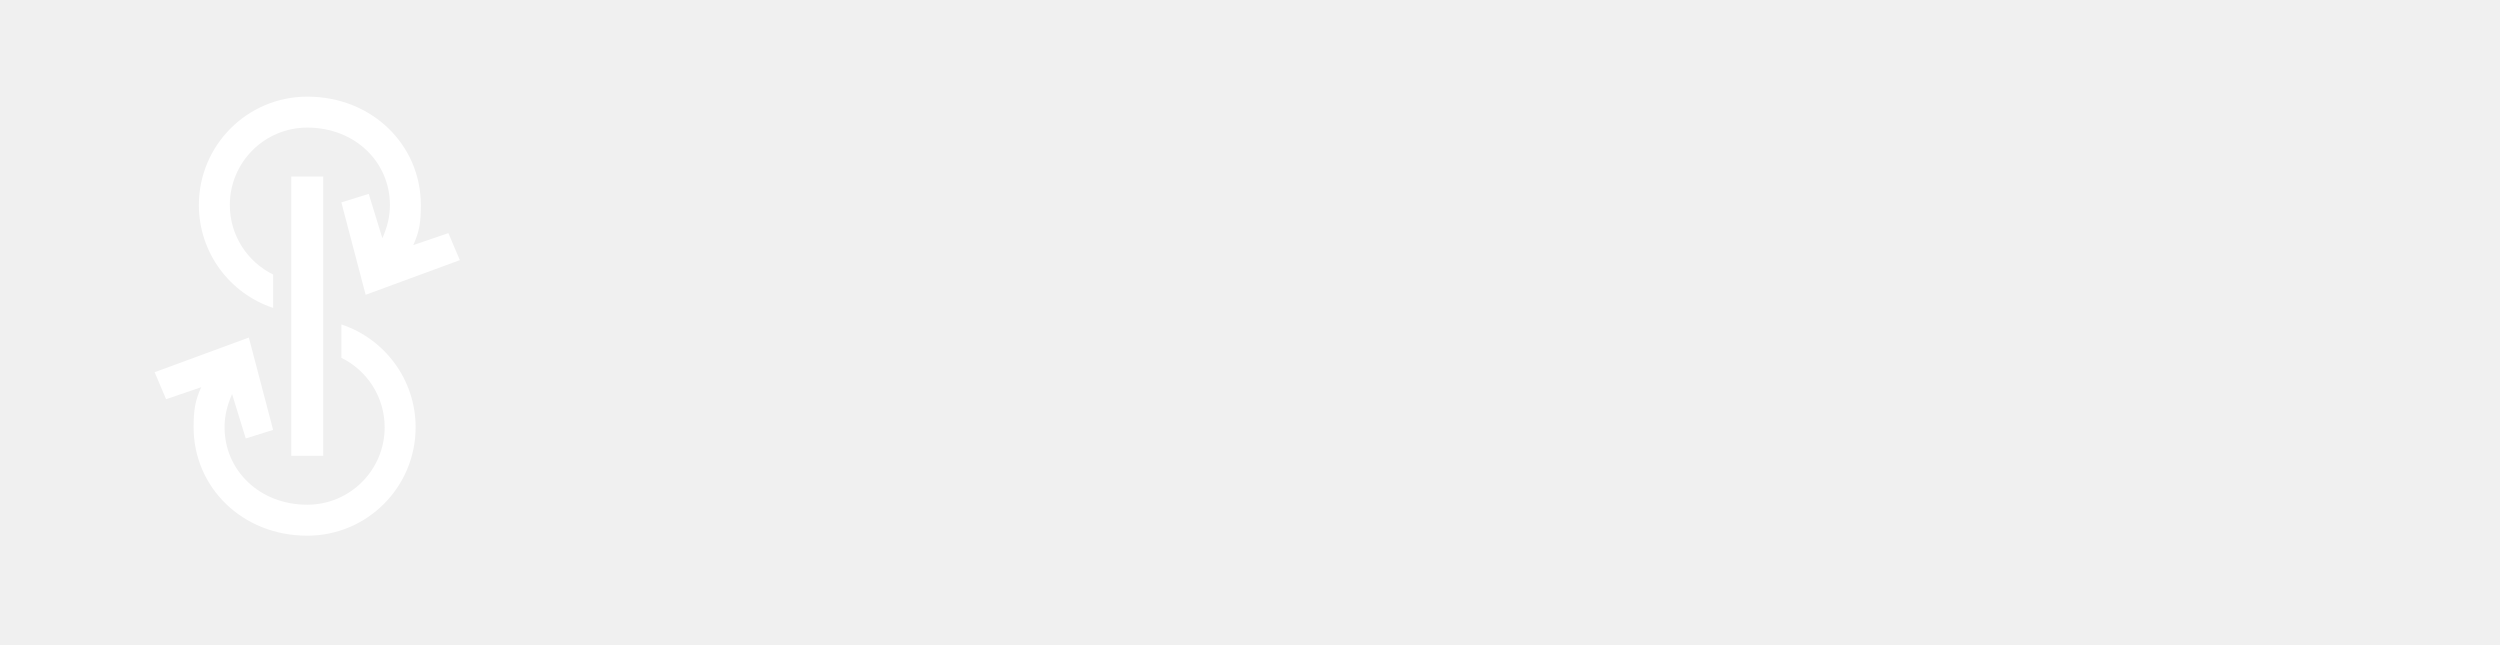
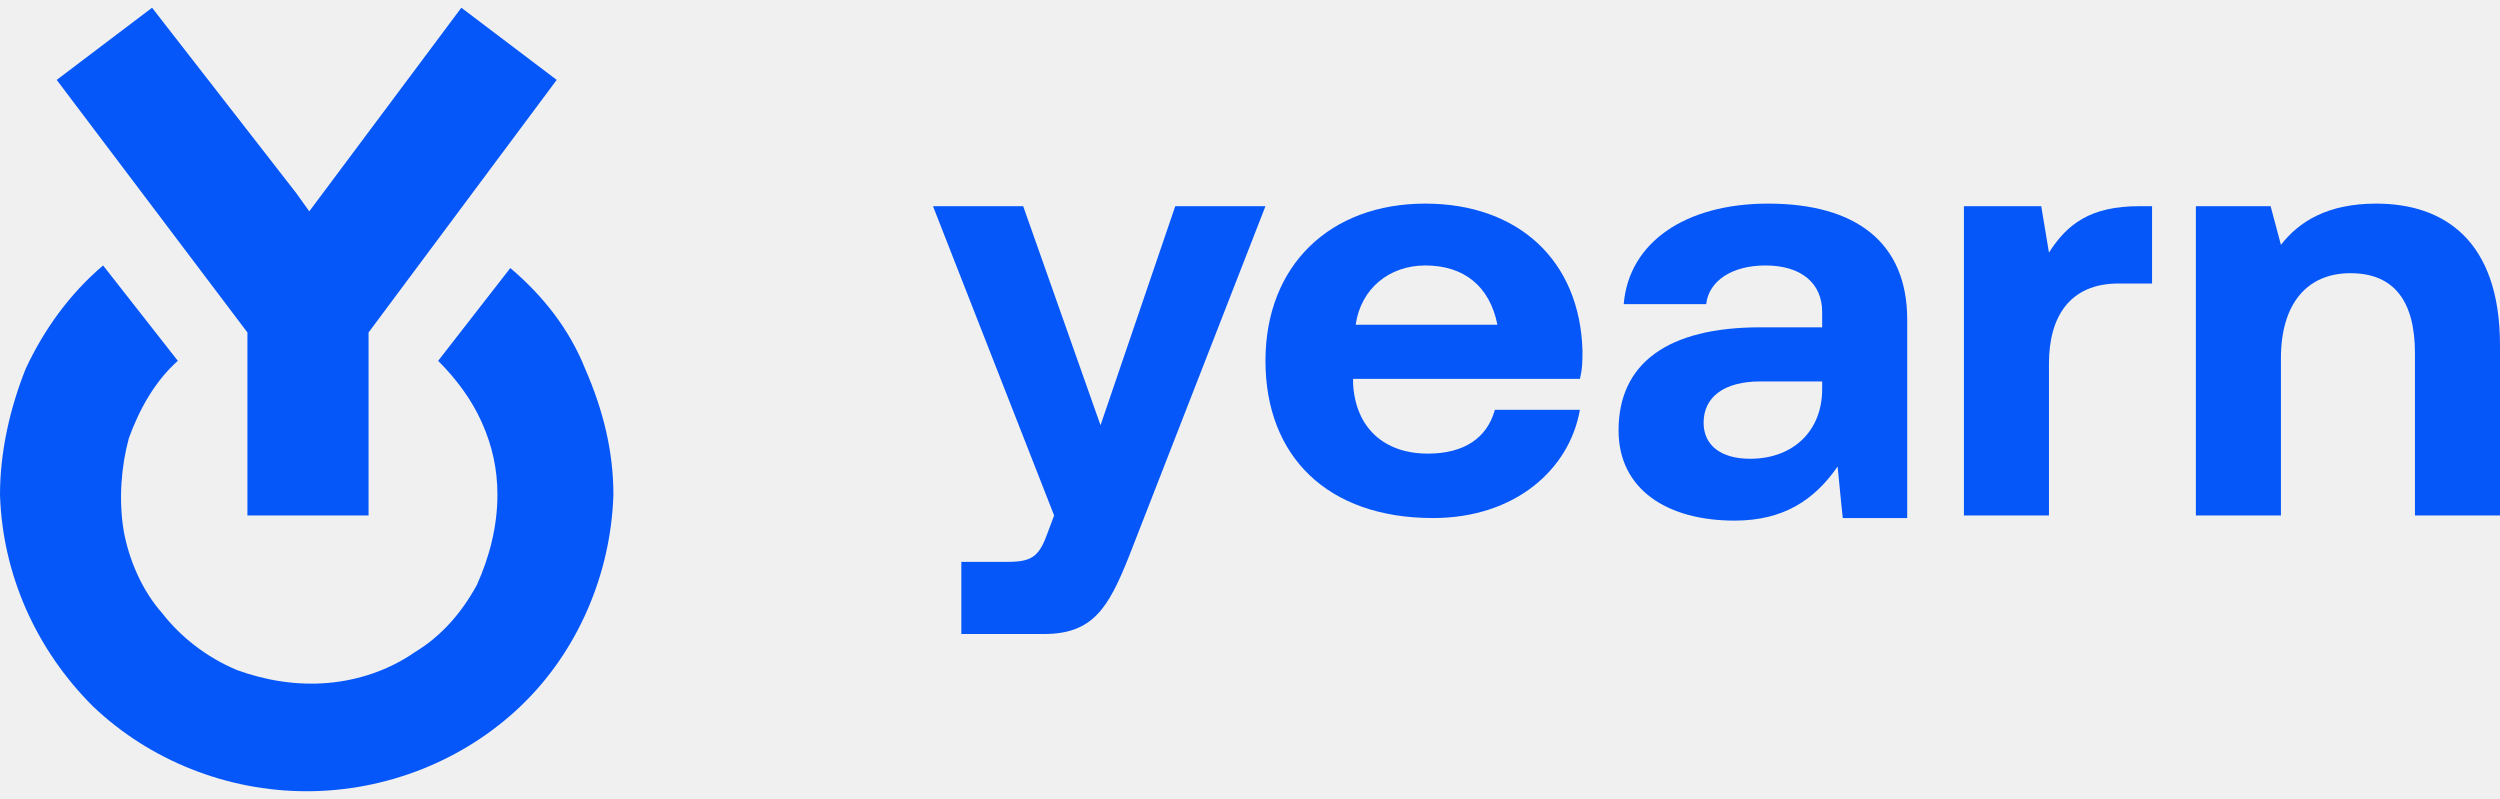
- <svg xmlns="http://www.w3.org/2000/svg" width="97" height="25" viewBox="0 0 97 25" fill="none">
-   <path d="M38.848 24.652C38.098 24.652 37.668 24.641 37.559 24.617V21.98C37.629 21.996 37.914 22.004 38.414 22.004C39.047 22.004 39.527 21.895 39.855 21.676C40.184 21.465 40.406 21.109 40.523 20.609C40.523 20.602 40.543 20.504 40.582 20.316C40.621 20.129 40.637 20.027 40.629 20.012L36.258 7.438H40.02L42.691 17.258H42.75L45.422 7.438H49.031L44.707 20.281C44.168 21.891 43.457 23.02 42.574 23.668C41.699 24.324 40.457 24.652 38.848 24.652ZM55.559 9.699C54.816 9.699 54.195 9.953 53.695 10.461C53.203 10.969 52.926 11.617 52.863 12.406H58.195C58.156 11.602 57.895 10.949 57.41 10.449C56.934 9.949 56.316 9.699 55.559 9.699ZM58.242 16.156H61.383C61.195 17.391 60.578 18.387 59.531 19.145C58.492 19.895 57.199 20.27 55.652 20.27C53.723 20.27 52.207 19.691 51.105 18.535C50.012 17.379 49.465 15.793 49.465 13.777C49.465 11.77 50.012 10.168 51.105 8.973C52.199 7.77 53.672 7.168 55.523 7.168C57.344 7.168 58.793 7.738 59.871 8.879C60.949 10.02 61.488 11.547 61.488 13.461V14.504H52.828V14.715C52.828 15.613 53.09 16.344 53.613 16.906C54.145 17.461 54.844 17.738 55.711 17.738C56.336 17.738 56.875 17.598 57.328 17.316C57.781 17.027 58.086 16.641 58.242 16.156ZM68.109 17.727C68.867 17.727 69.508 17.508 70.031 17.07C70.562 16.625 70.828 16.066 70.828 15.395V14.48L68.18 14.645C67.539 14.691 67.043 14.852 66.691 15.125C66.348 15.398 66.176 15.758 66.176 16.203C66.176 16.672 66.352 17.043 66.703 17.316C67.055 17.59 67.523 17.727 68.109 17.727ZM66.984 20.199C65.773 20.199 64.769 19.844 63.973 19.133C63.176 18.422 62.777 17.508 62.777 16.391C62.777 15.25 63.199 14.355 64.043 13.707C64.887 13.059 66.094 12.688 67.664 12.594L70.828 12.406V11.574C70.828 10.996 70.637 10.543 70.254 10.215C69.879 9.887 69.367 9.723 68.719 9.723C68.094 9.723 67.582 9.863 67.184 10.145C66.793 10.426 66.555 10.805 66.469 11.281H63.34C63.402 10.047 63.93 9.055 64.922 8.305C65.914 7.547 67.231 7.168 68.871 7.168C70.481 7.168 71.769 7.551 72.738 8.316C73.707 9.082 74.191 10.098 74.191 11.363V20H70.887V18.078H70.816C70.473 18.734 69.949 19.254 69.246 19.637C68.543 20.012 67.789 20.199 66.984 20.199ZM76.406 20V7.438H79.711V9.699H79.781C80 8.902 80.367 8.293 80.883 7.871C81.398 7.449 82.027 7.238 82.769 7.238C83.129 7.238 83.453 7.281 83.742 7.367V10.379C83.422 10.246 83.008 10.18 82.5 10.18C81.656 10.18 81 10.426 80.531 10.918C80.062 11.41 79.828 12.098 79.828 12.98V20H76.406ZM85.148 20V7.438H88.453V9.676H88.523C88.867 8.879 89.367 8.27 90.023 7.848C90.688 7.418 91.496 7.203 92.449 7.203C93.84 7.203 94.914 7.617 95.672 8.445C96.43 9.273 96.809 10.426 96.809 11.902V20H93.387V12.617C93.387 11.789 93.191 11.152 92.801 10.707C92.41 10.262 91.836 10.039 91.078 10.039C90.32 10.039 89.711 10.293 89.25 10.801C88.797 11.309 88.57 11.973 88.57 12.793V20H85.148Z" />
-   <circle cx="12" cy="12" r="12" />
-   <path fill-rule="evenodd" clip-rule="evenodd" d="M11.3 6.849H12.541V17.685H11.3V6.849Z" fill="white" />
-   <path fill-rule="evenodd" clip-rule="evenodd" d="M10.597 11.947V10.652C9.602 10.162 8.917 9.138 8.917 7.955C8.917 6.296 10.262 4.951 11.921 4.951C13.784 4.951 15.129 6.296 15.129 7.955C15.129 8.373 15.043 8.771 14.836 9.244L14.307 7.522L13.245 7.854L14.187 11.438L17.842 10.093L17.397 9.045L16.034 9.511C16.281 8.976 16.329 8.583 16.329 7.955C16.329 5.633 14.447 3.75 11.921 3.75C9.599 3.75 7.716 5.633 7.716 7.955C7.716 9.814 8.924 11.392 10.597 11.947Z" fill="white" />
-   <path fill-rule="evenodd" clip-rule="evenodd" d="M13.245 12.588V13.883C14.24 14.372 14.925 15.396 14.925 16.58C14.925 18.238 13.58 19.583 11.921 19.583C10.058 19.583 8.713 18.238 8.713 16.58C8.713 16.162 8.799 15.764 9.005 15.29L9.535 17.012L10.597 16.68L9.655 13.097L6 14.442L6.444 15.49L7.807 15.023C7.561 15.558 7.512 15.951 7.512 16.58C7.512 18.902 9.395 20.785 11.921 20.785C14.243 20.785 16.126 18.902 16.126 16.58C16.126 14.72 14.918 13.143 13.245 12.588Z" fill="white" />
+ <svg xmlns="http://www.w3.org/2000/svg" version="1.1" id="Layer_1" x="0px" y="0px" viewBox="0 0 97 31" style="enable-background:new 0 0 97 31;" xml:space="preserve">
+   <style type="text/css">
+ 	.st0{fill:#0657F9;}
+ </style>
+   <path class="st0" d="M9.6,20h4.7v-7.1l7.3-9.8l-3.7-2.8L12,8.2l-0.5-0.7L5.9,0.3L2.2,3.1l7.4,9.8V20z" />
+   <path class="st0" d="M19.8,10.4L17,14c0.7,0.7,1.3,1.5,1.7,2.4c0.4,0.9,0.6,1.8,0.6,2.8c0,1.2-0.3,2.4-0.8,3.5  c-0.6,1.1-1.4,2-2.4,2.6c-1,0.7-2.2,1.1-3.4,1.2c-1.2,0.1-2.4-0.1-3.5-0.5C8,25.5,7,24.7,6.3,23.8c-0.8-0.9-1.3-2.1-1.5-3.2  C4.6,19.4,4.7,18.1,5,17c0.4-1.1,1-2.2,1.9-3l-2.9-3.7c-1.3,1.1-2.3,2.5-3,4C0.4,15.8,0,17.5,0,19.2c0.1,3.1,1.4,6,3.6,8.2  c2.2,2.1,5.2,3.3,8.3,3.3c3.1,0,6.1-1.2,8.3-3.3c2.2-2.1,3.5-5.1,3.6-8.2c0-1.7-0.4-3.3-1.1-4.9C22.1,12.8,21.1,11.5,19.8,10.4z" />
+   <path class="st0" d="M45.6,8l-2.9,8.5l-3-8.5h-3.5l4.7,12l-0.3,0.8c-0.3,0.8-0.6,1-1.5,1h-1.8v2.8h3.2c1.9,0,2.5-1,3.3-3L49.1,8  H45.6z" />
+   <path class="st0" d="M55.3,7.9c-3.7,0-6.2,2.4-6.2,6.1s2.4,6.1,6.5,6.1c3.2,0,5.3-1.9,5.7-4.2h-3.3c-0.3,1.1-1.2,1.7-2.6,1.7  c-1.7,0-2.8-1-2.9-2.7v-0.2h8.8c0.1-0.4,0.1-0.7,0.1-1.1C61.3,10.1,58.9,7.9,55.3,7.9z M52.6,12.6c0.2-1.4,1.3-2.3,2.7-2.3  c1.5,0,2.5,0.8,2.8,2.3H52.6z" />
+   <path class="st0" d="M68.6,7.9c-3.2,0-5.4,1.5-5.6,3.9h3.2c0.1-0.9,1-1.5,2.3-1.5c1.4,0,2.2,0.7,2.2,1.8v0.6h-2.4  c-3.6,0-5.5,1.4-5.5,4c0,2.3,1.9,3.5,4.5,3.5c1.9,0,3.1-0.8,4-2.1c0.1,1.1,0.2,2,0.2,2H74v-7.7C74,9.4,72,7.9,68.6,7.9z M70.7,15.1  c0,1.6-1.1,2.7-2.8,2.7c-1.1,0-1.8-0.5-1.8-1.4c0-1,0.8-1.6,2.2-1.6h2.4V15.1z" />
+   <path class="st0" d="M79.5,9.8L79.2,8h-3v12h3.3v-5.9c0-1.8,0.8-3.1,2.7-3.1h1.3V8H83C81.1,8,80.2,8.7,79.5,9.8z" />
+   <path class="st0" d="M92.2,7.9c-1.9,0-3,0.7-3.7,1.6L88.1,8h-2.9V20h3.3v-6.1c0-2.1,1-3.3,2.7-3.3s2.5,1.1,2.5,3.1V20H97v-6.6  C97,9.3,94.8,7.9,92.2,7.9z" />
</svg>
